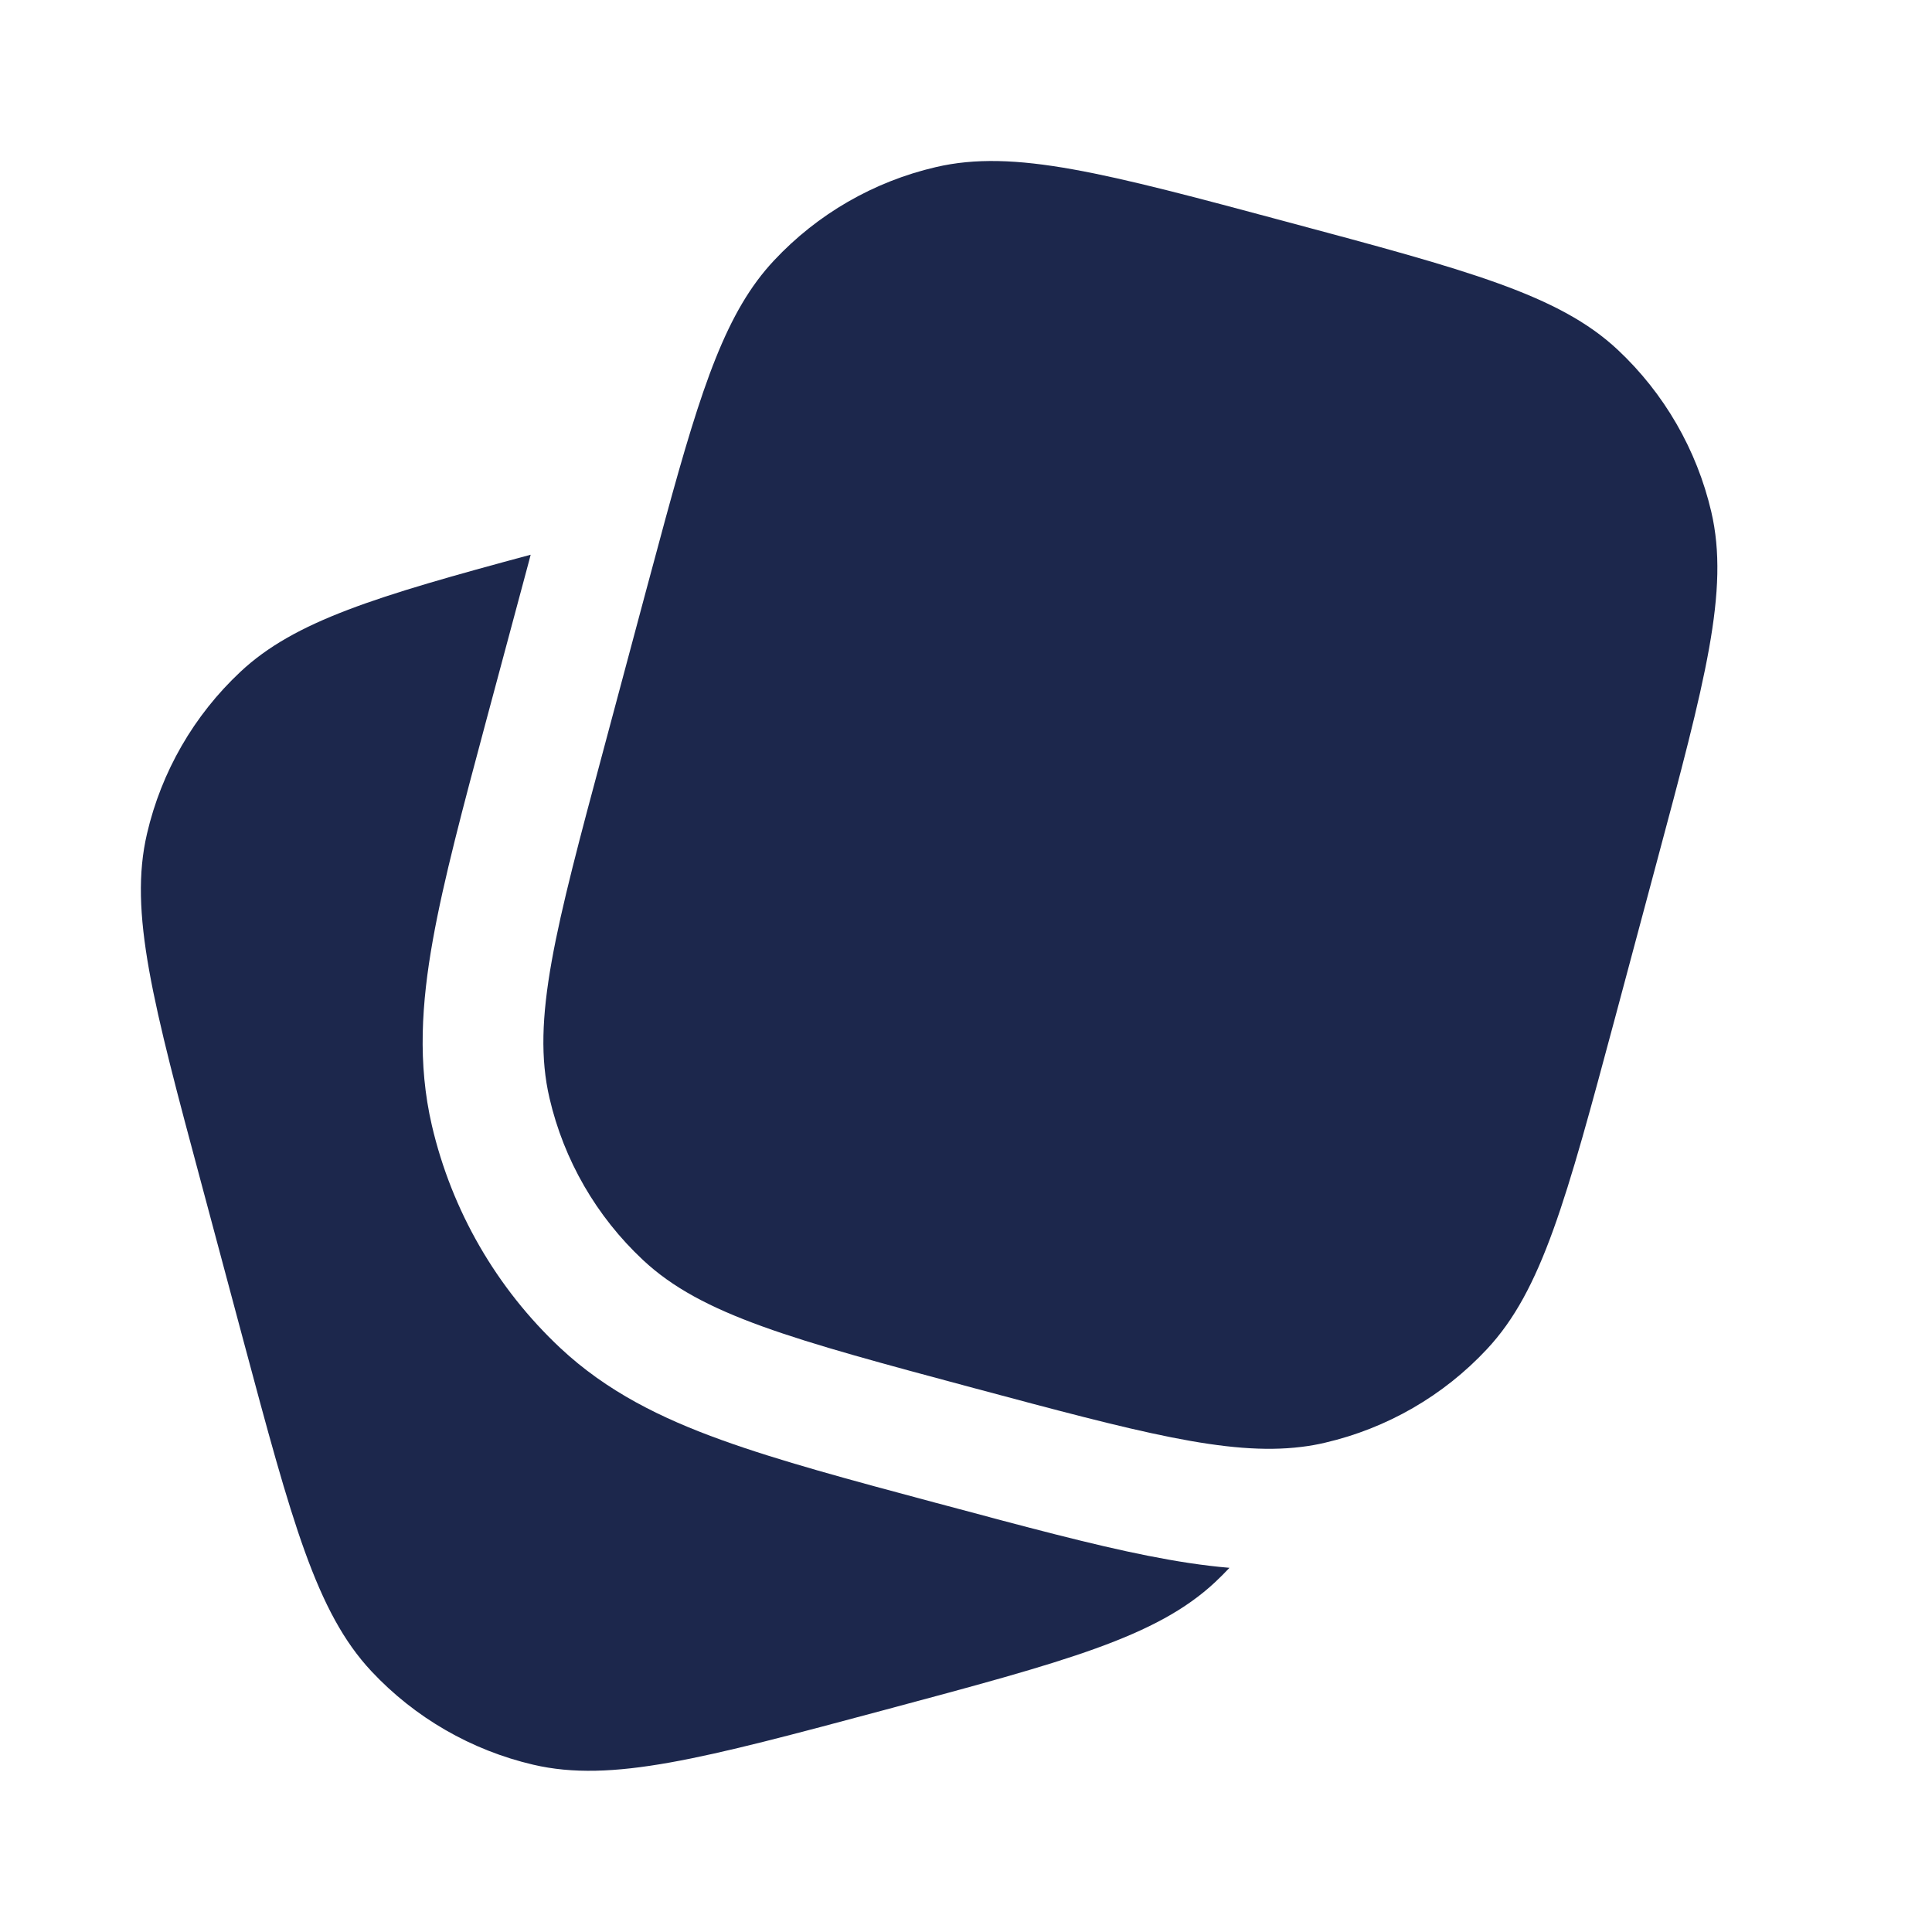
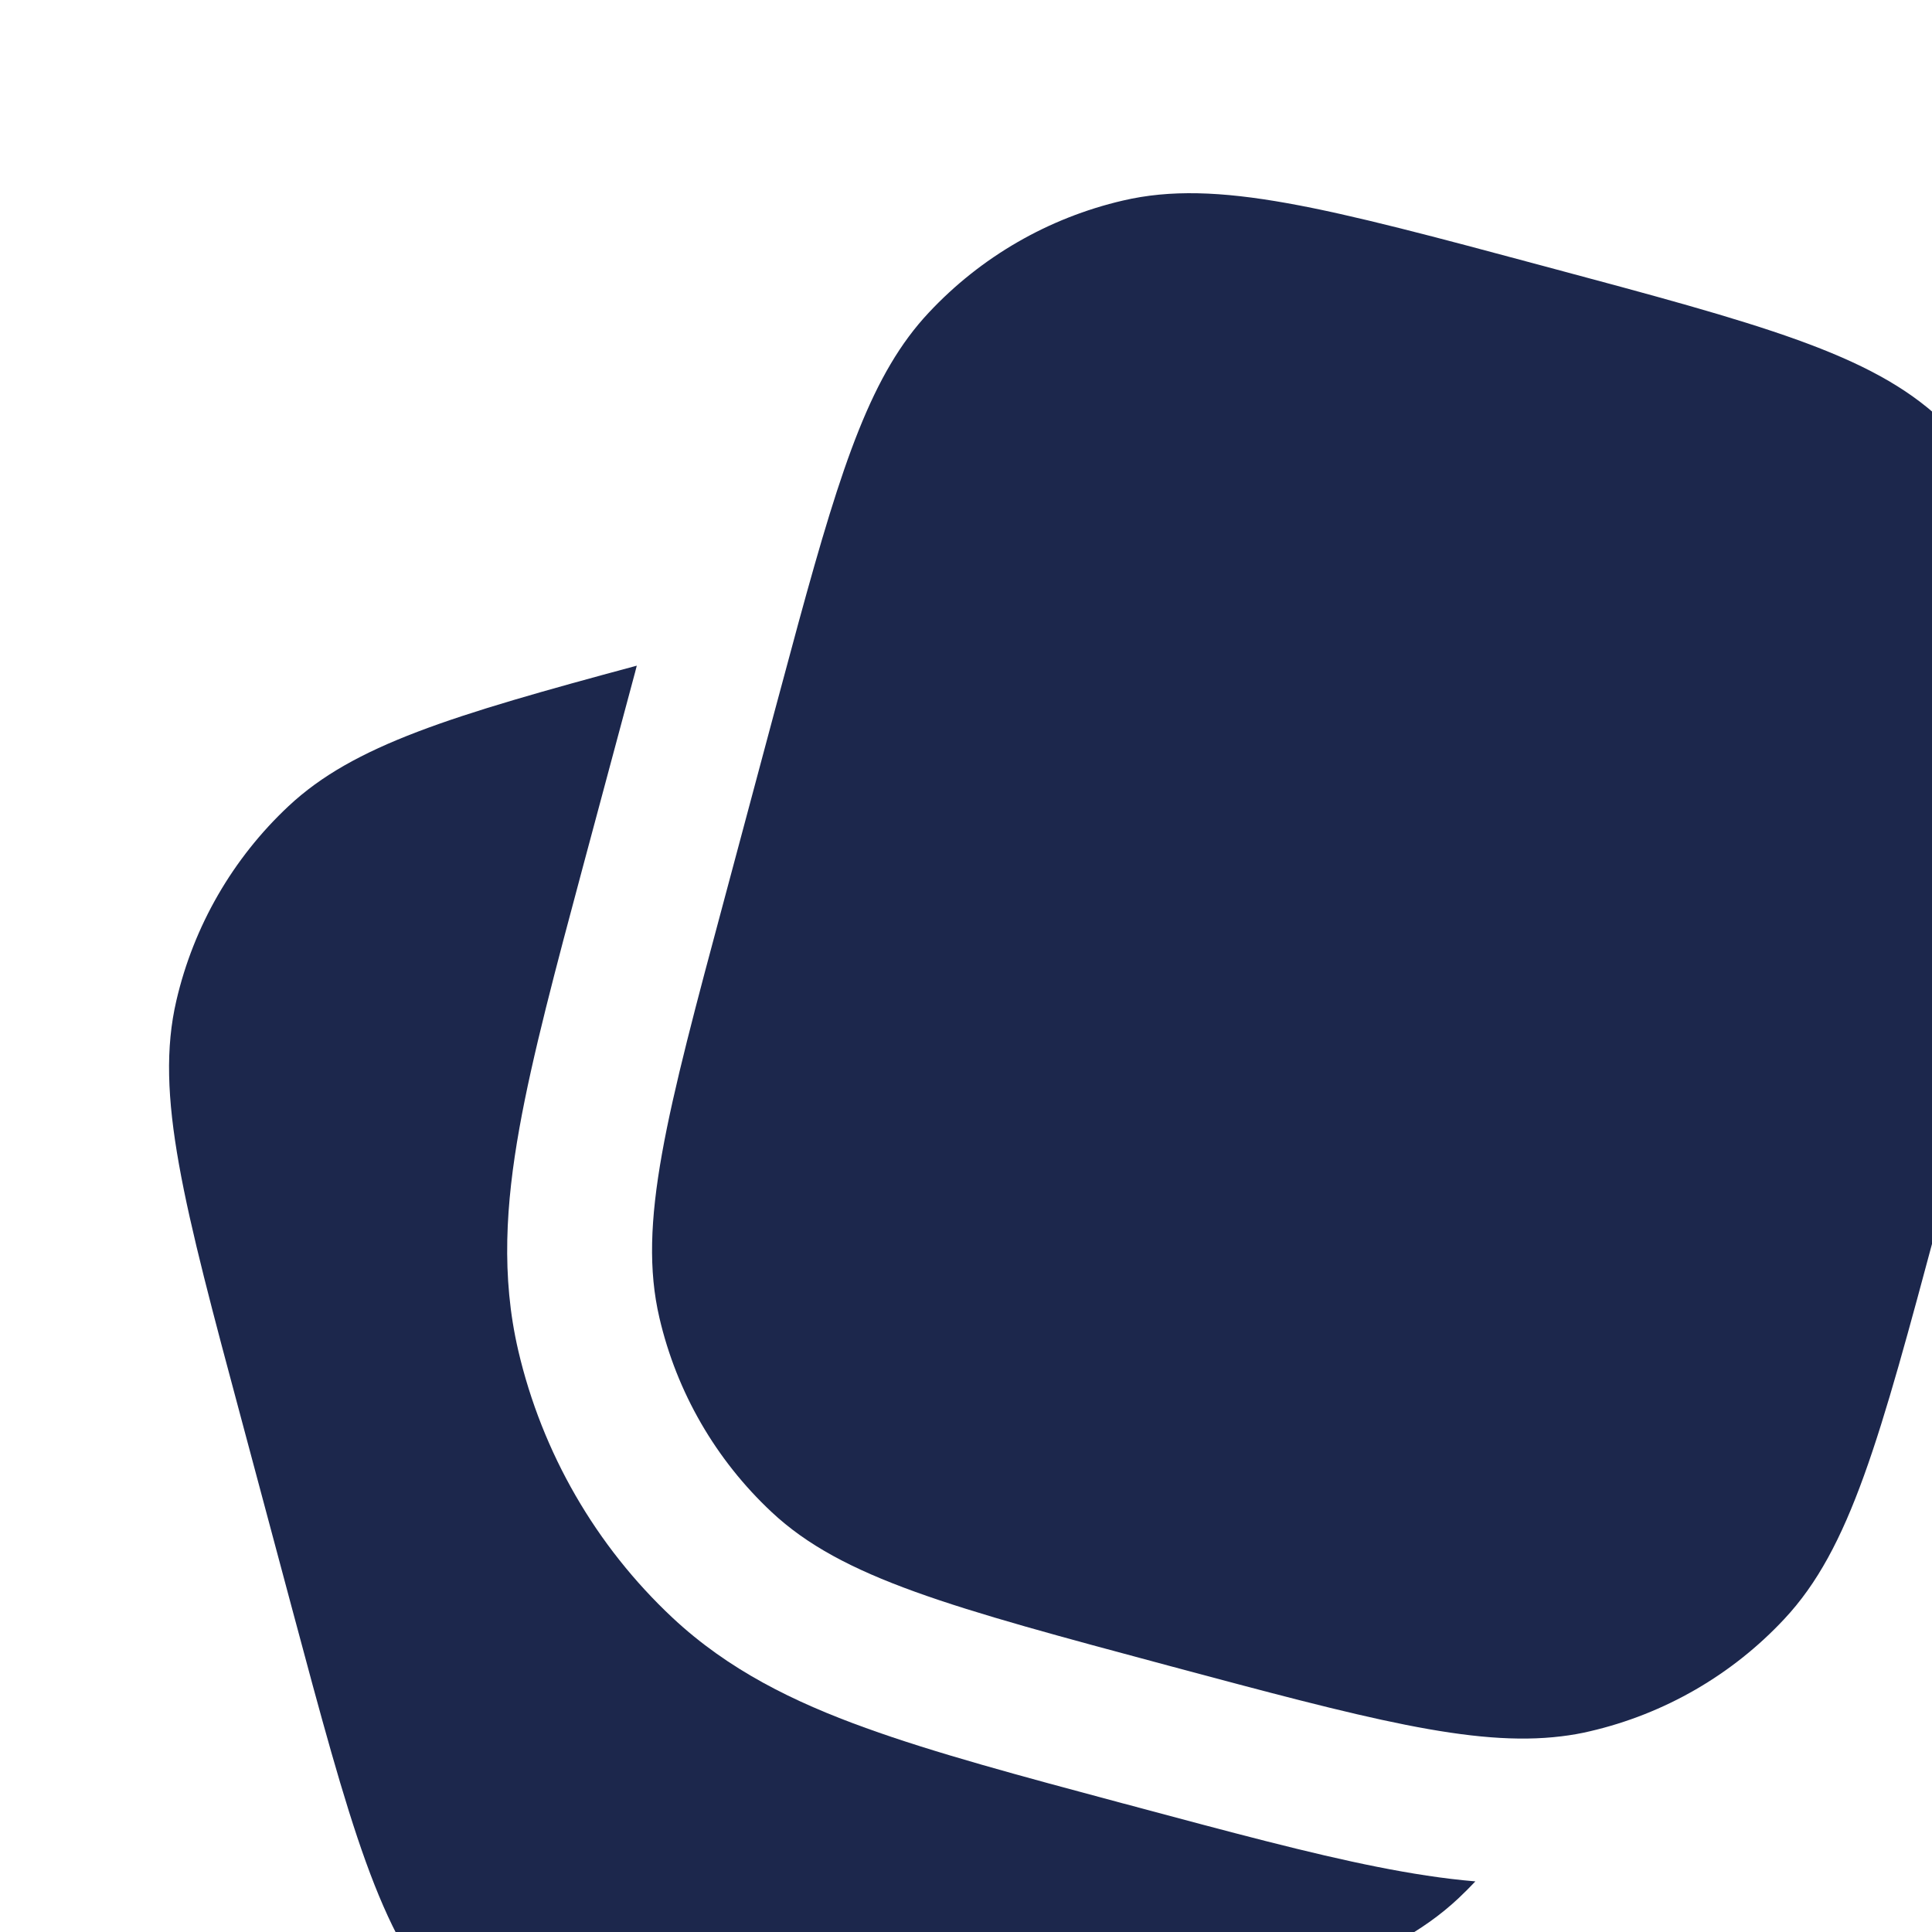
- <svg xmlns="http://www.w3.org/2000/svg" width="800px" height="800px" viewBox="0 0 24 24" fill="none">
+ <svg xmlns="http://www.w3.org/2000/svg" width="800px" height="800px" viewBox="0 0 20 20" fill="#182B49">
  <path d="M20.062 12.647L20.579 10.715C21.183 8.46 21.486 7.333 21.258 6.357C21.078 5.587 20.674 4.887 20.097 4.346C19.366 3.661 18.238 3.359 15.983 2.755C13.728 2.15 12.6 1.848 11.625 2.076C10.854 2.255 10.154 2.659 9.614 3.237C9.027 3.863 8.721 4.78 8.266 6.446C8.19 6.725 8.109 7.026 8.022 7.351L8.022 7.351L7.505 9.283C6.9 11.538 6.598 12.665 6.826 13.641C7.005 14.412 7.409 15.111 7.987 15.652C8.718 16.337 9.846 16.639 12.101 17.244L12.101 17.244C14.133 17.788 15.25 18.087 16.165 17.974C16.265 17.962 16.363 17.945 16.459 17.922C17.23 17.743 17.93 17.339 18.47 16.761C19.155 16.03 19.457 14.902 20.062 12.647Z" fill="#1C274C" />
  <path d="M2.505 14.715L3.022 16.647C3.626 18.902 3.929 20.029 4.614 20.761C5.154 21.338 5.854 21.742 6.625 21.922C7.6 22.149 8.728 21.847 10.983 21.243C13.238 20.639 14.366 20.337 15.097 19.652C15.158 19.595 15.216 19.536 15.273 19.476C14.939 19.448 14.602 19.394 14.259 19.326C13.563 19.188 12.736 18.966 11.758 18.704L11.651 18.675L11.626 18.669C10.562 18.384 9.673 18.145 8.963 17.888C8.216 17.619 7.538 17.286 6.961 16.746C6.168 16.003 5.612 15.04 5.365 13.981C5.186 13.212 5.237 12.459 5.377 11.677C5.511 10.928 5.751 10.03 6.039 8.955L6.039 8.955L6.574 6.961L6.592 6.891C4.672 7.408 3.661 7.714 2.987 8.345C2.409 8.886 2.005 9.586 1.826 10.357C1.598 11.332 1.9 12.46 2.505 14.715Z" fill="#1C274C" />
</svg>
